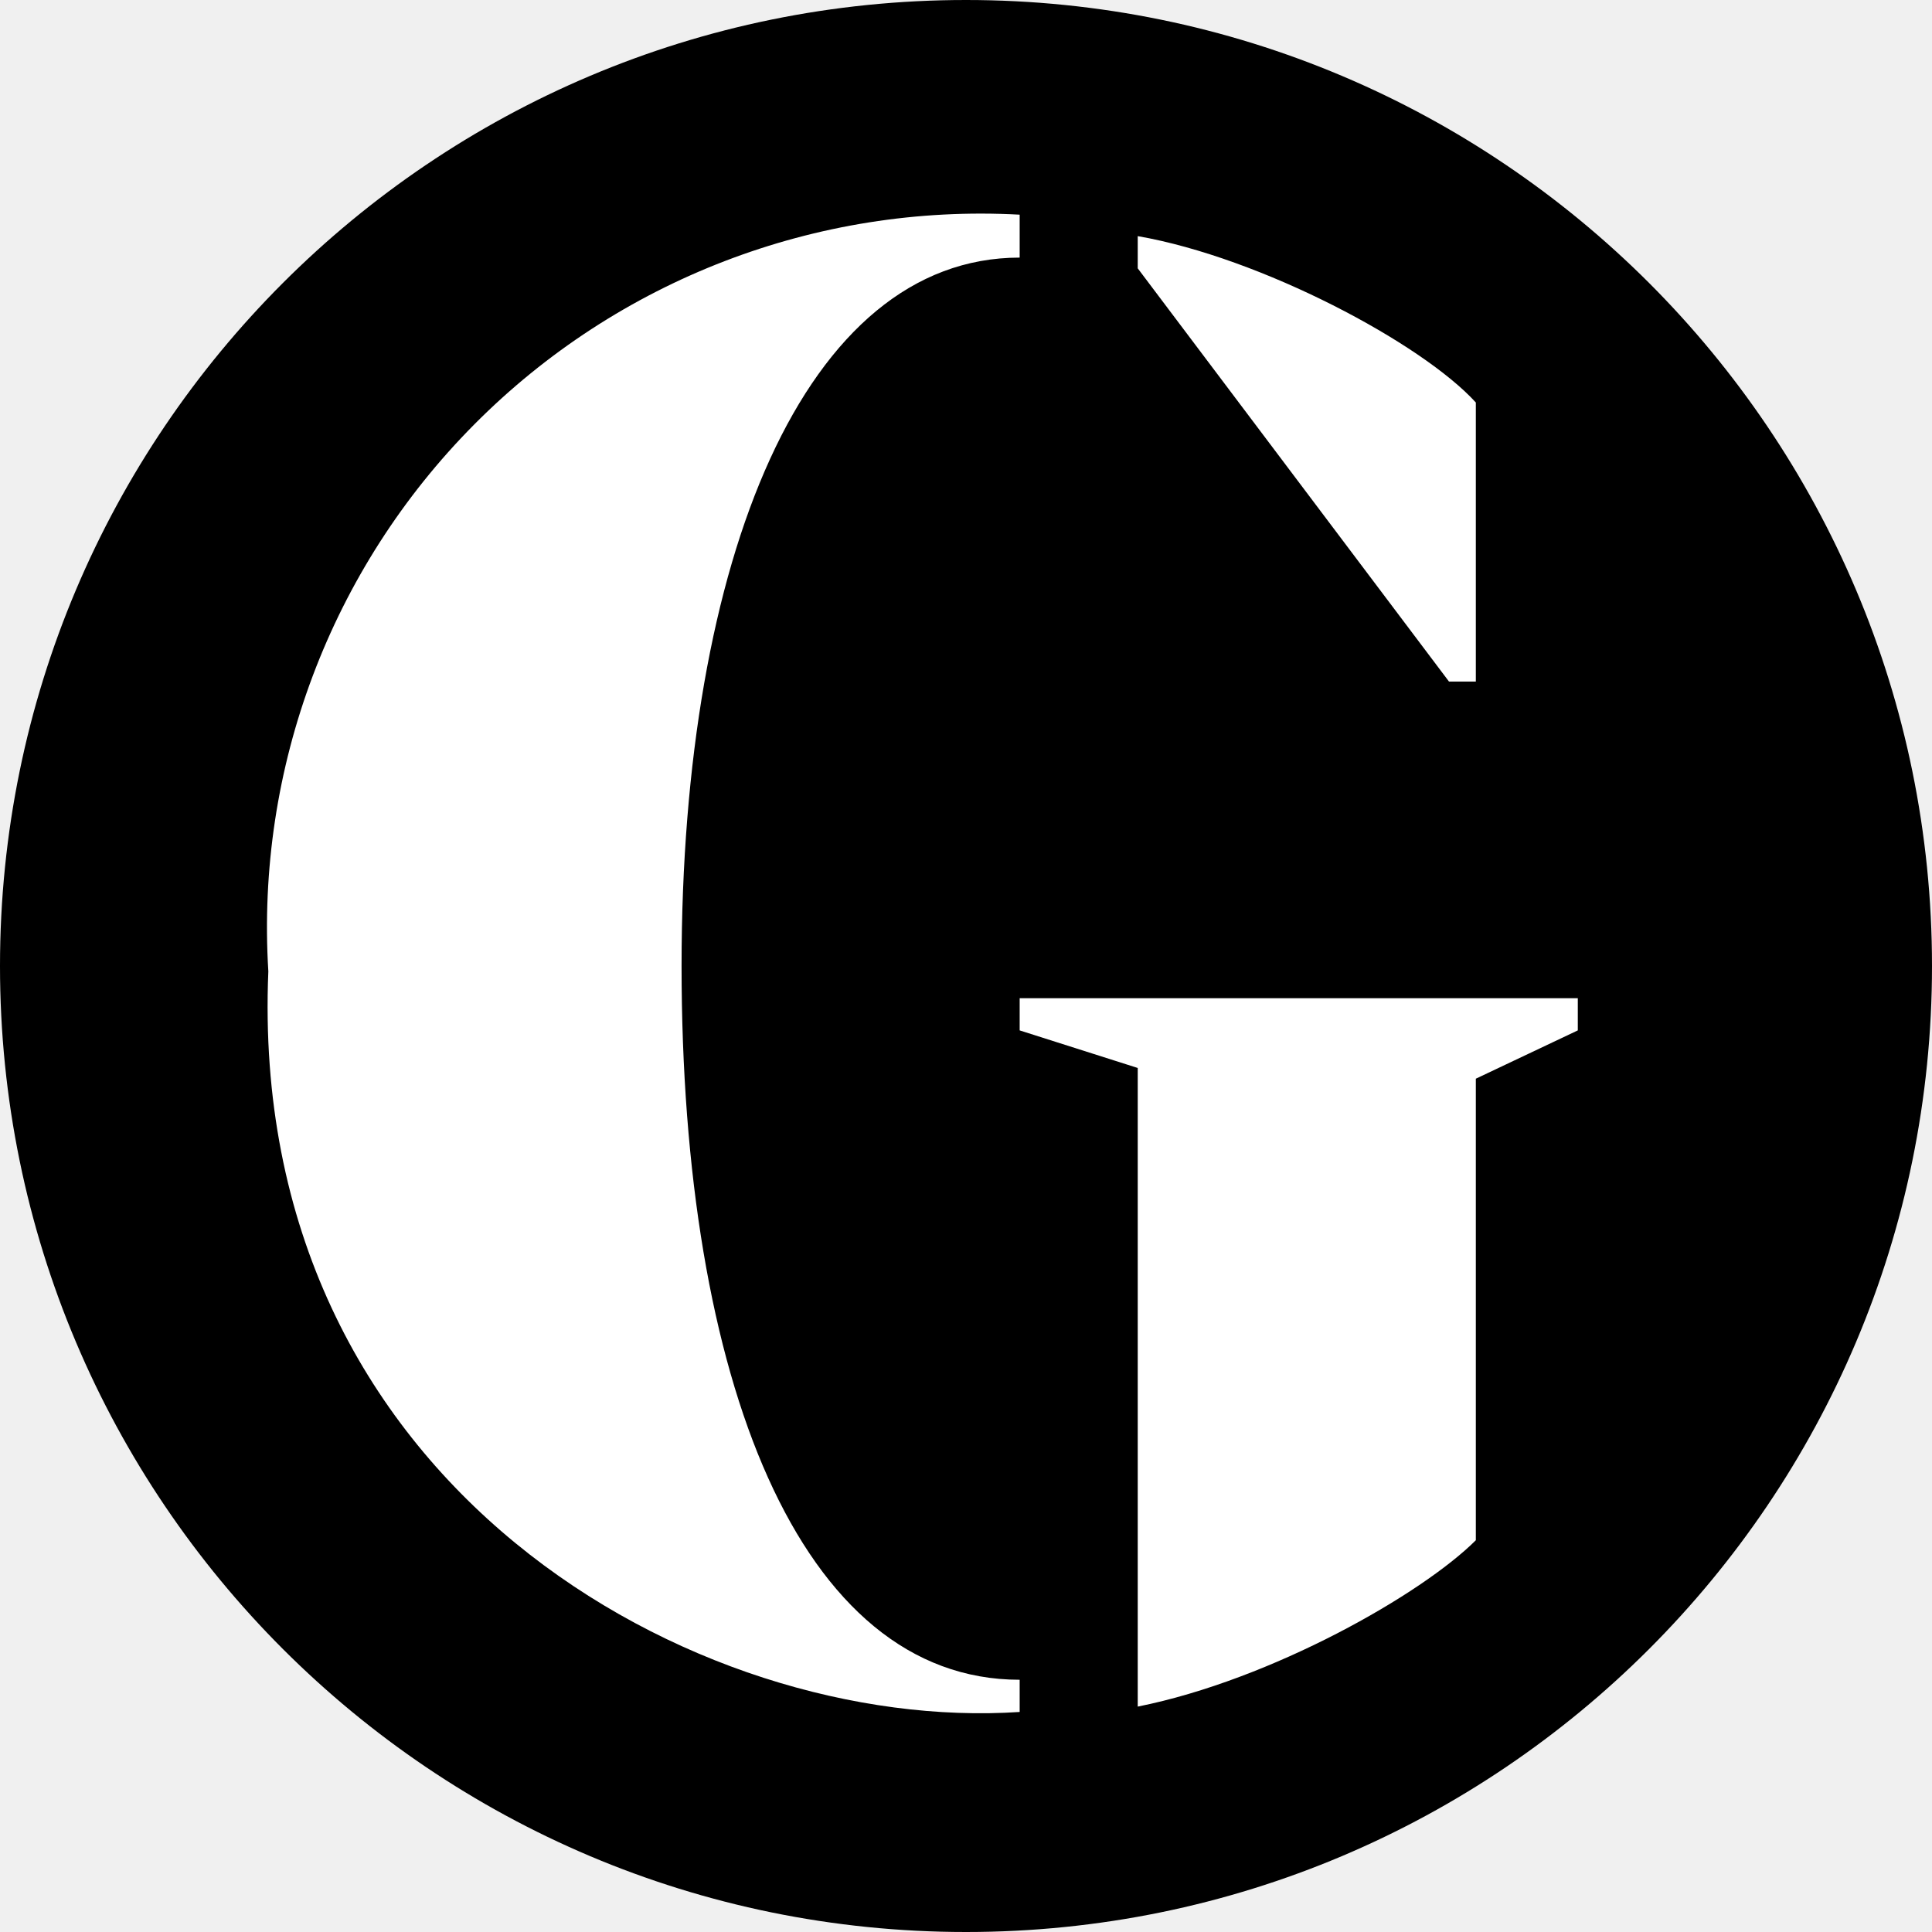
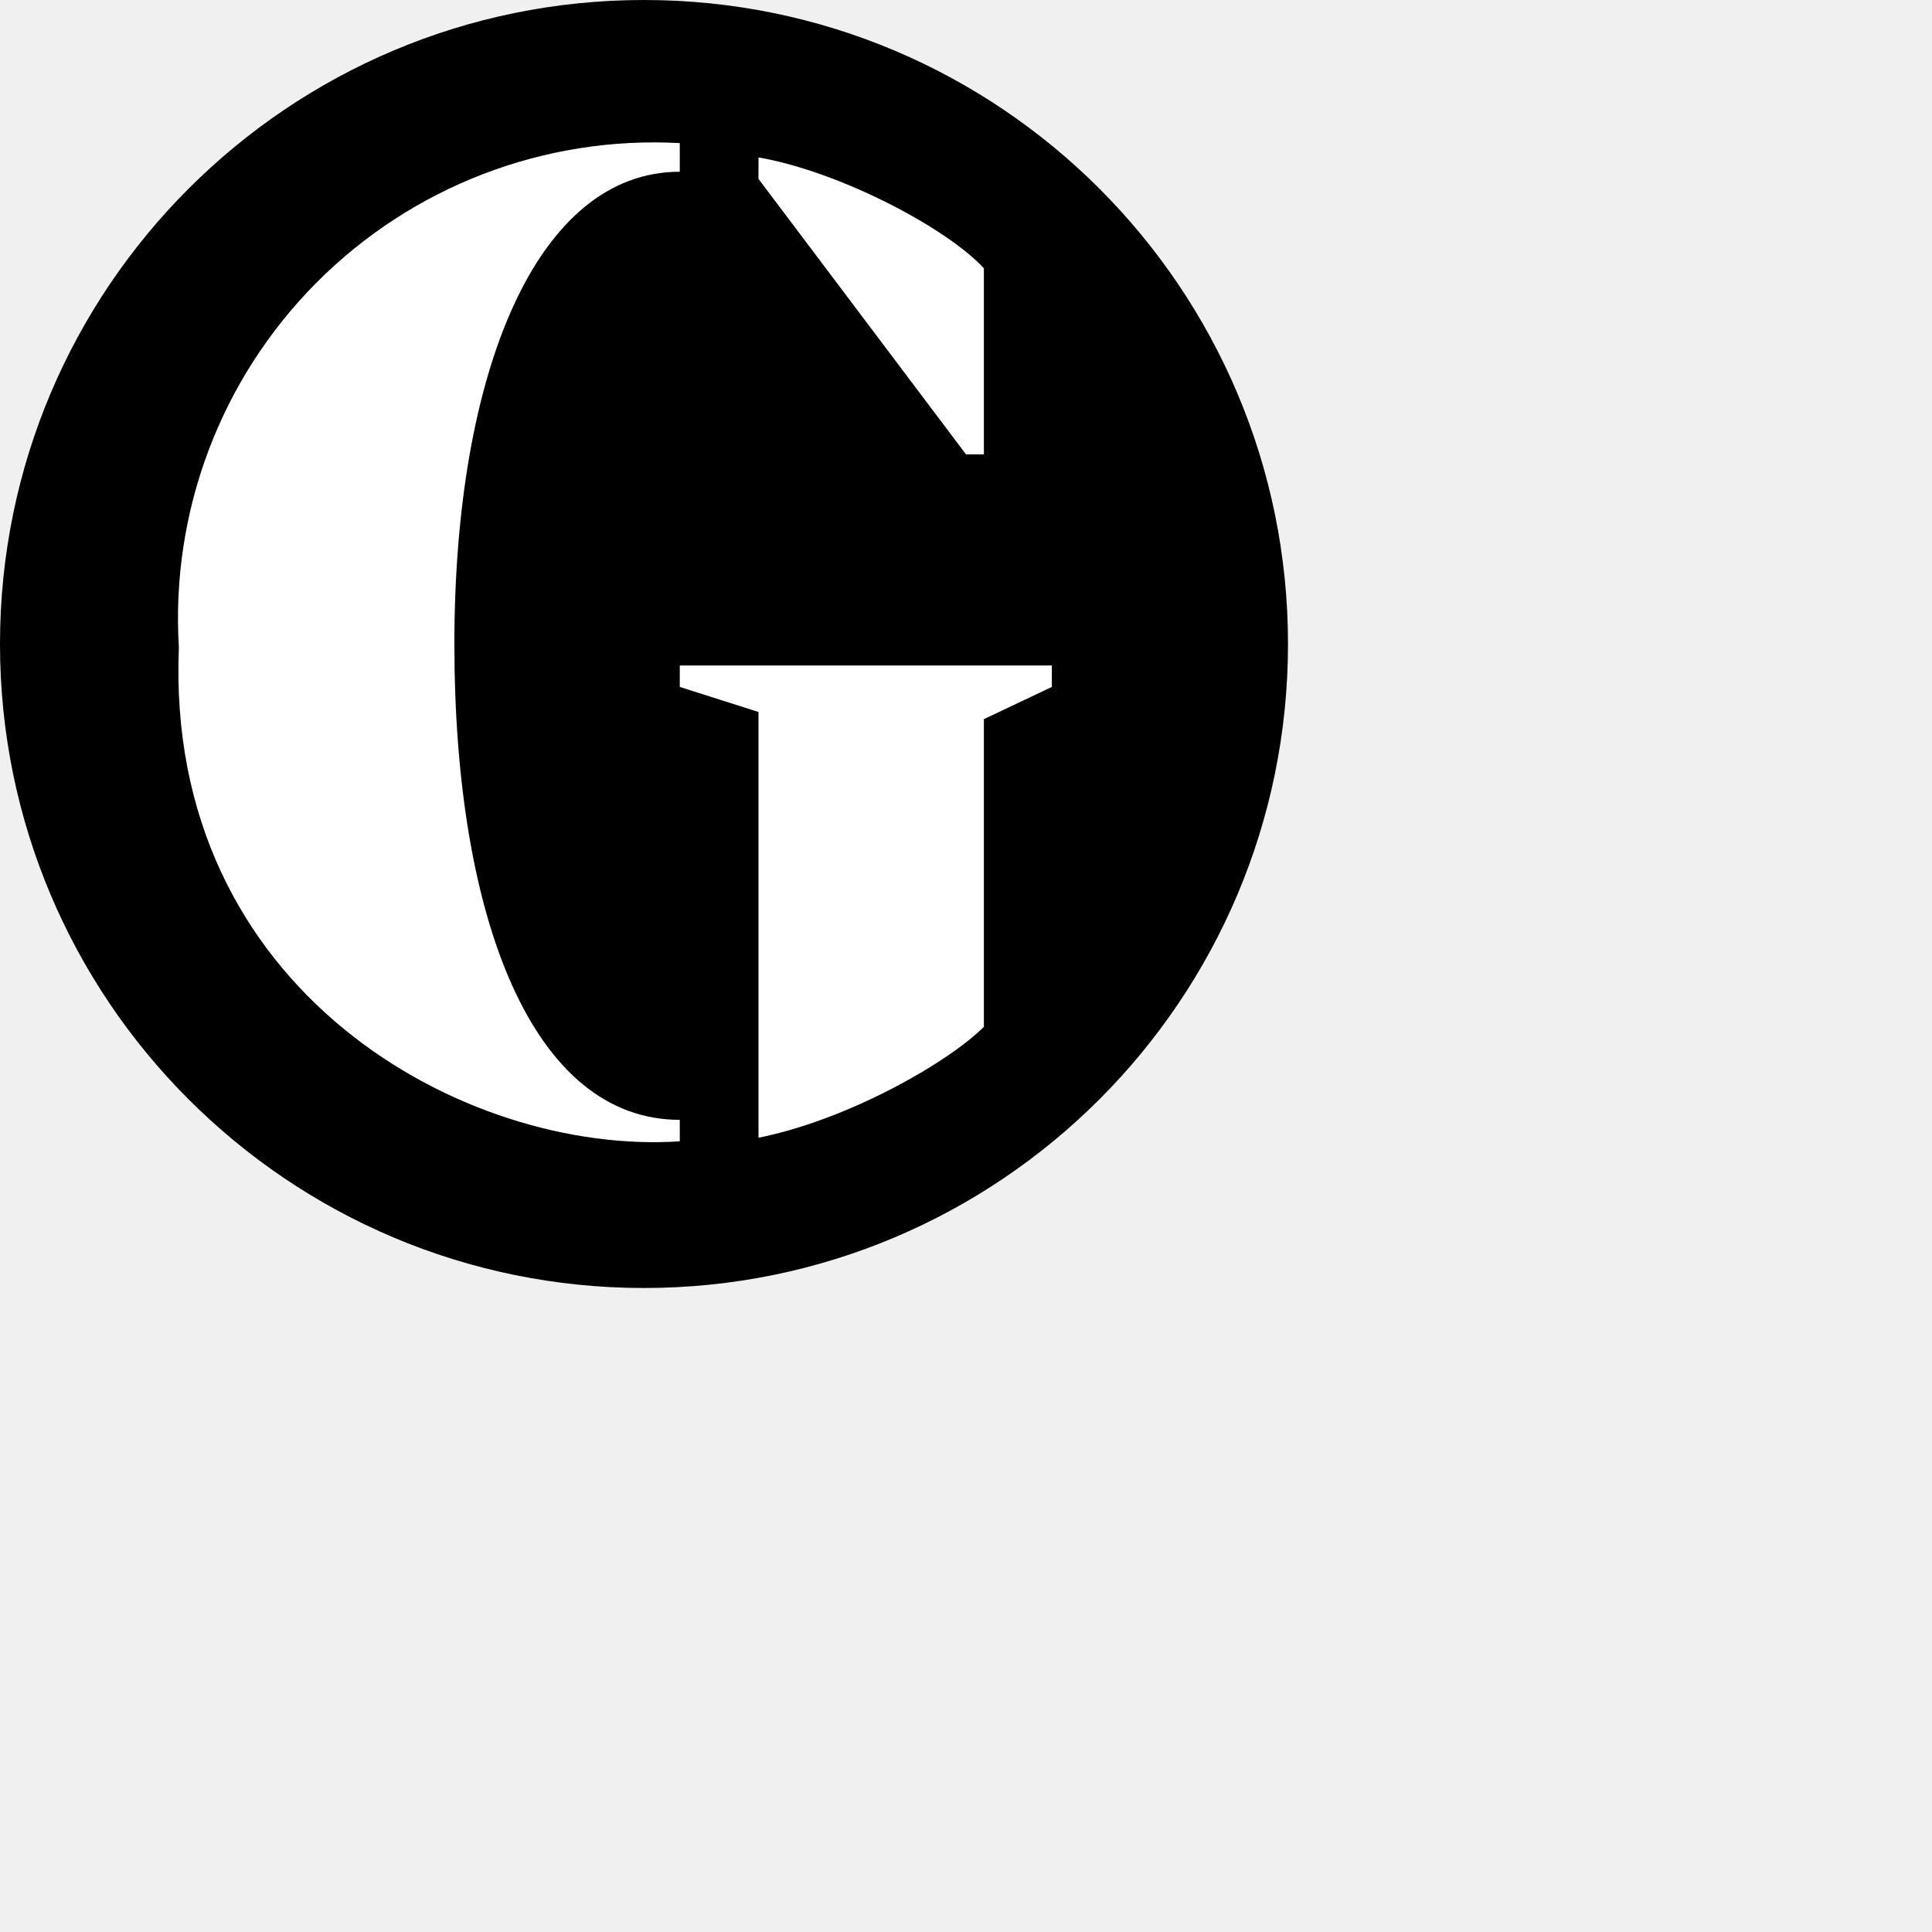
- <svg xmlns="http://www.w3.org/2000/svg" width="36" height="36">
-   <g fill="none">
-     <path fill="#000" d="M18 0a18 18 0 1 0 0 36 18 18 0 0 0 0-36" />
-     <path fill="#FFF" d="M21.2 4.4c2.3.4 5.3 2 6.3 3.1v5.2H27L21.2 5v-.6zm-2.2.4c-4 0-6.3 5.6-6.3 13.2 0 7.7 2.2 13.3 6.3 13.3v.6c-6 .4-14.4-4.2-14-13.8A13.3 13.3 0 0 1 19 4v.7zm10.4 14.4l-1.9.9v8.6c-1 1-3.8 2.6-6.3 3.1V19.9l-2.2-.7v-.6h10.4v.6z" />
-   </g>
+ <svg xmlns="http://www.w3.org/2000/svg" width="54" height="54">
+   <path fill="#000" d="M18 0a18 18 0 1 0 0 36 18 18 0 0 0 0-36" />
+   <path fill="#FFF" d="M21.2 4.4c2.3.4 5.3 2 6.3 3.1v5.2H27L21.2 5v-.6zm-2.2.4c-4 0-6.3 5.6-6.3 13.2 0 7.7 2.2 13.3 6.3 13.3v.6c-6 .4-14.4-4.2-14-13.8A13.3 13.3 0 0 1 19 4v.7zm10.4 14.4l-1.9.9v8.6c-1 1-3.8 2.6-6.3 3.1V19.9l-2.2-.7v-.6h10.4v.6z" />
</svg>
